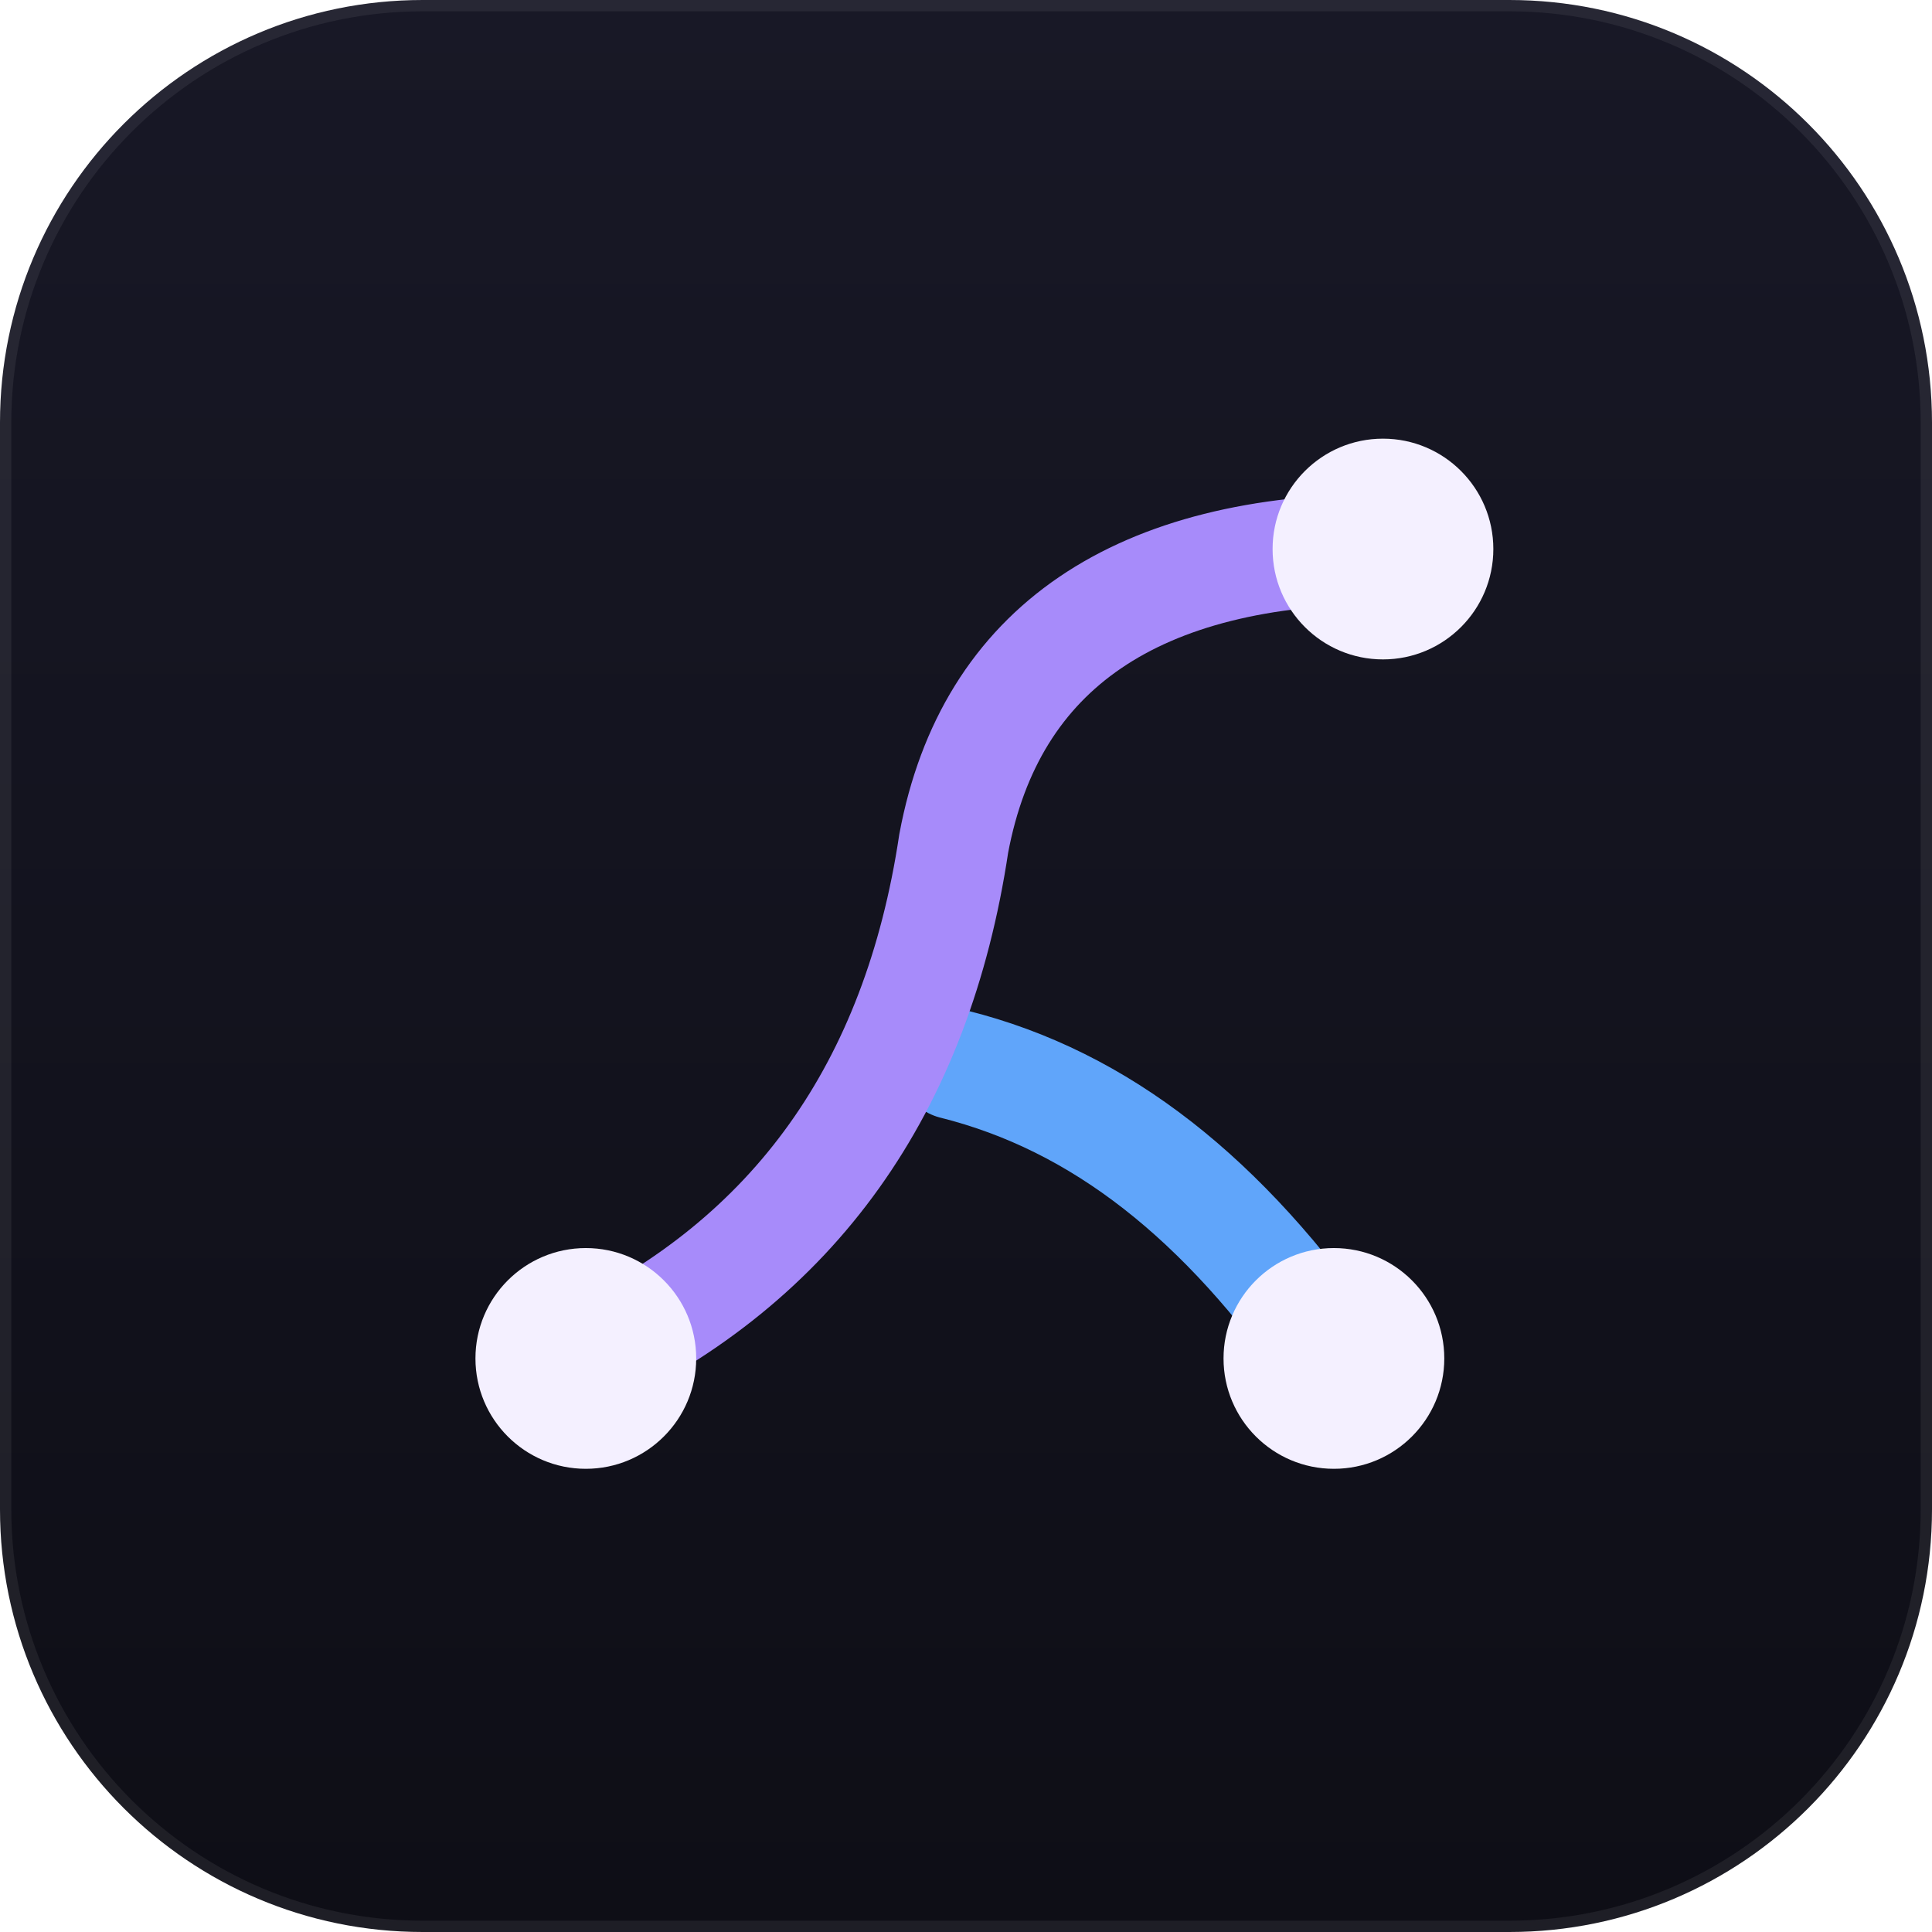
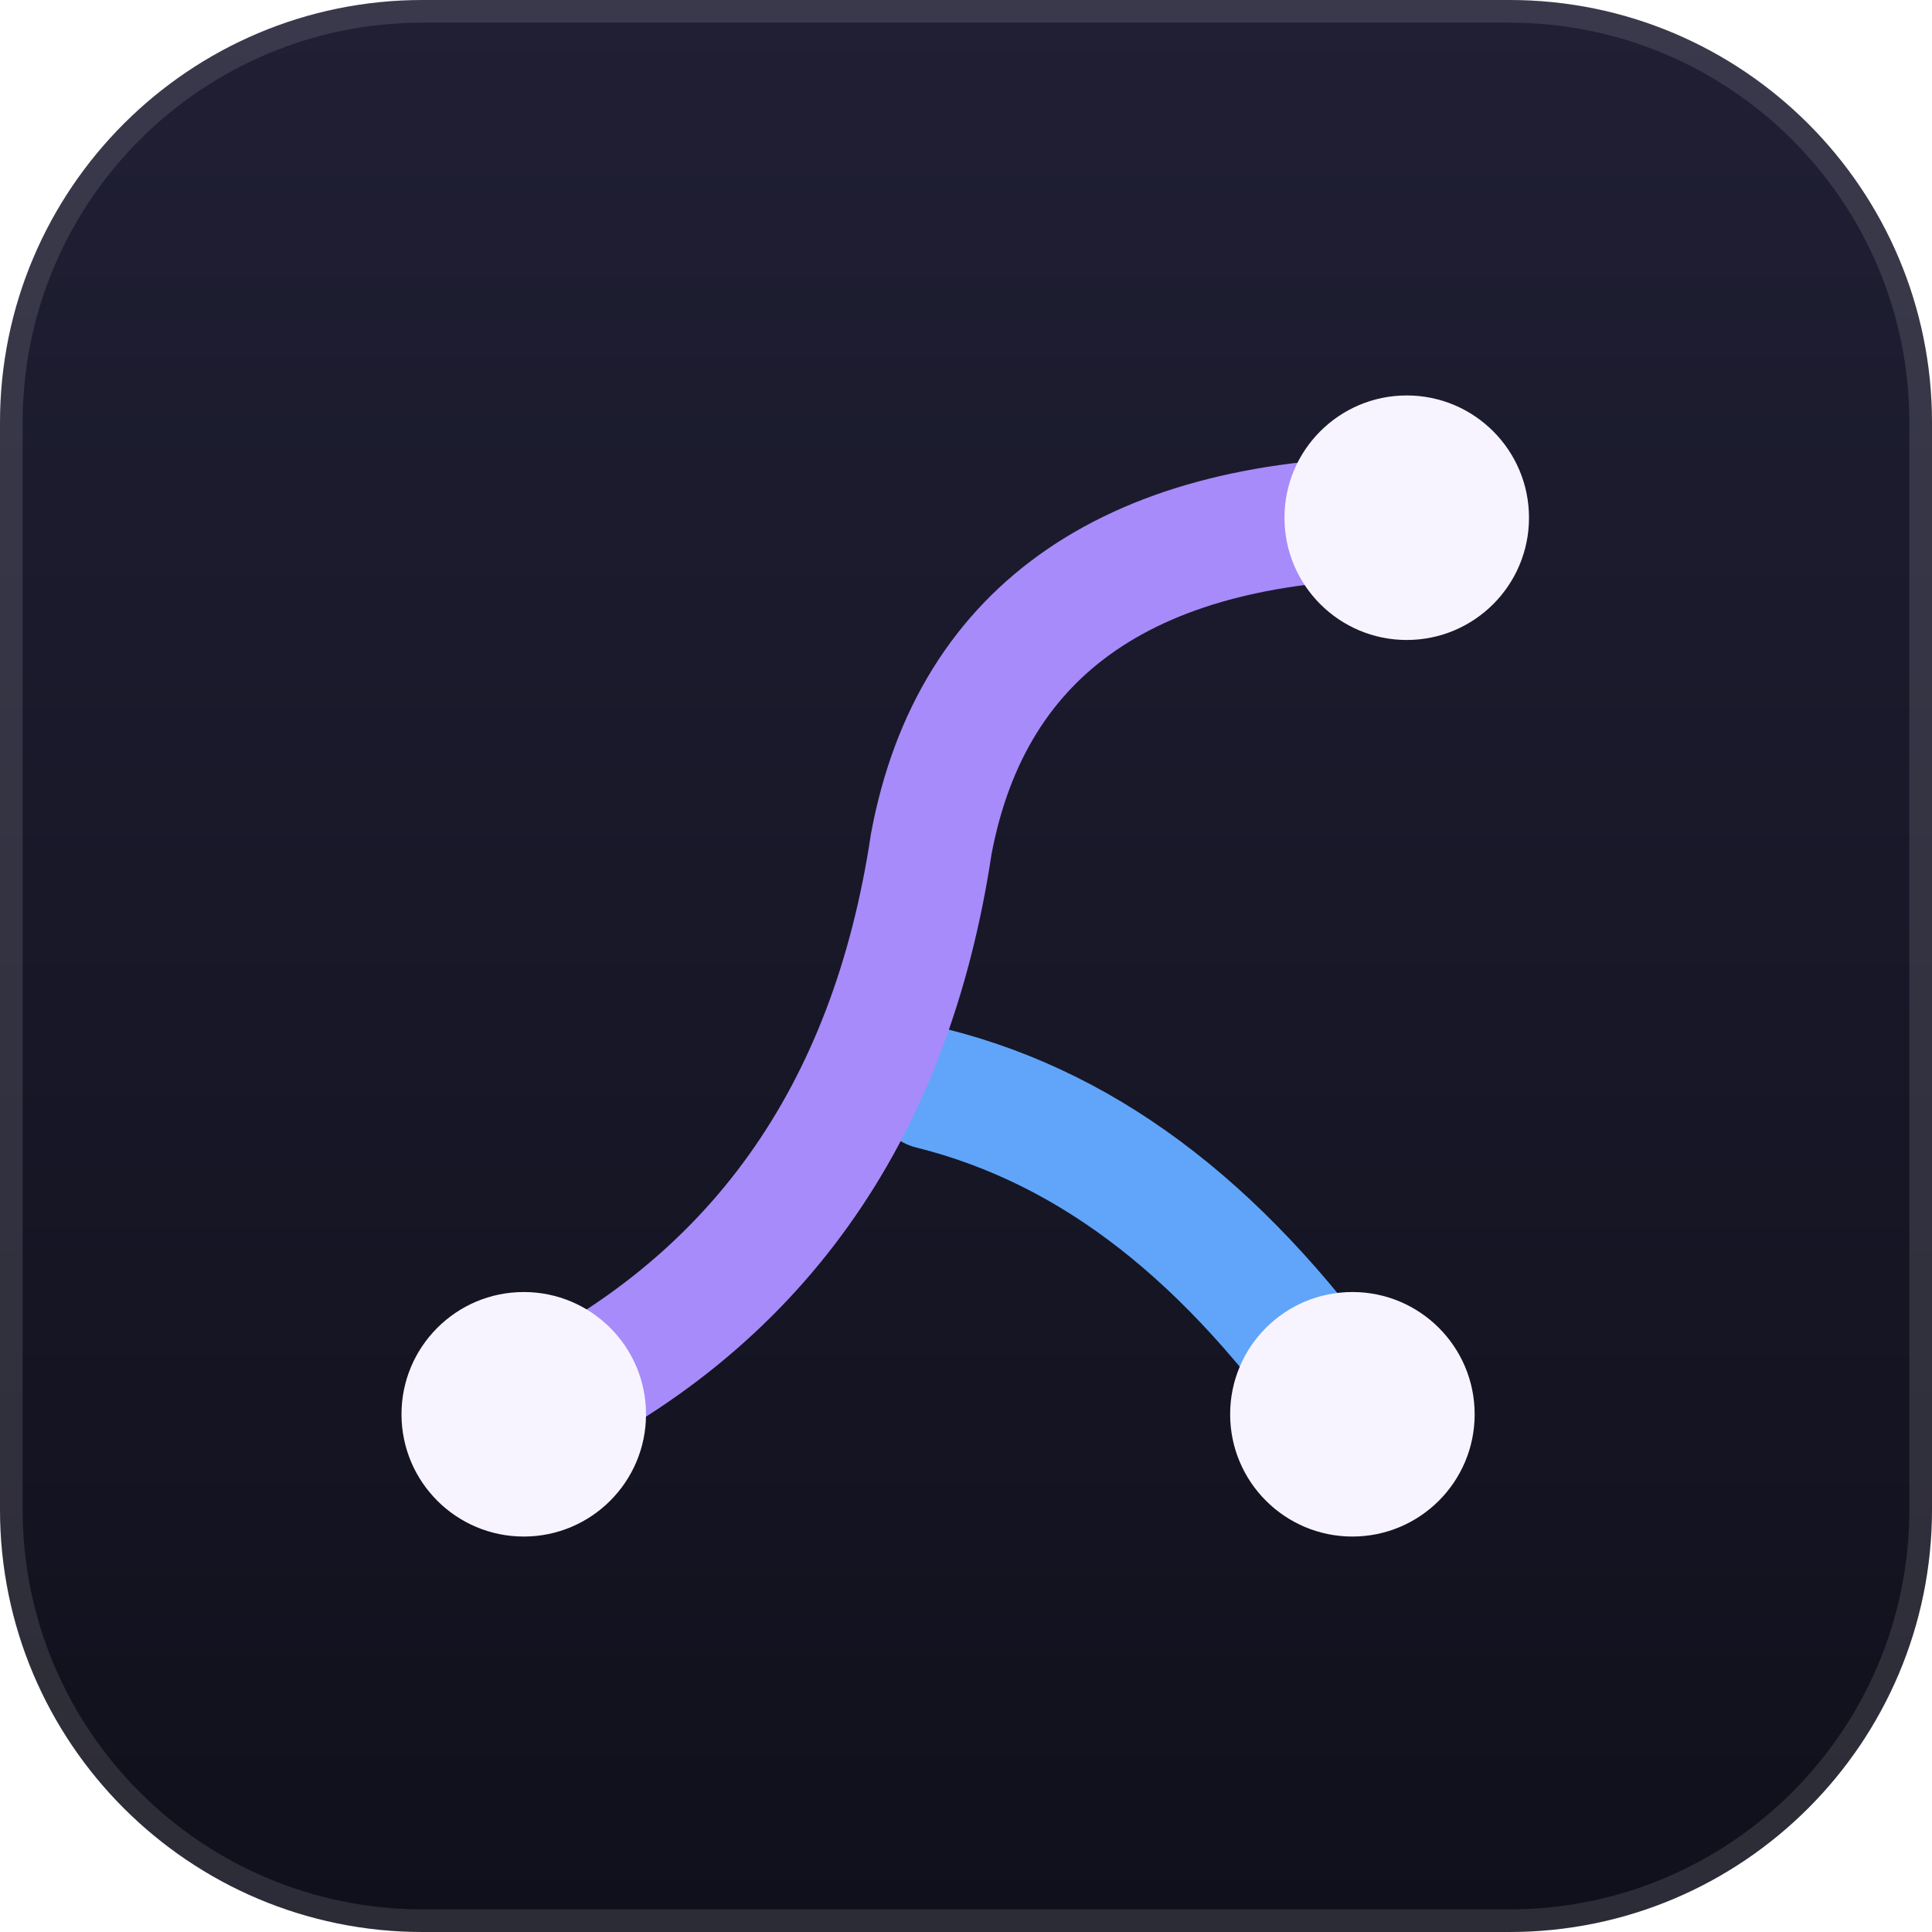
<svg xmlns="http://www.w3.org/2000/svg" viewBox="0 0 128 128">
  <defs>
    <linearGradient id="bg" x1="0" y1="0" x2="0" y2="1">
-       <stop offset="0%" stop-color="#181826" />
-       <stop offset="100%" stop-color="#0e0e16" />
+       <stop offset="0%" stop-color="#201f34" />
+       <stop offset="100%" stop-color="#10101c" />
    </linearGradient>
  </defs>
  <rect width="128" height="128" rx="28" fill="url(#bg)" />
-   <rect width="128" height="128" rx="28" fill="none" stroke="rgba(255,255,255,0.07)" stroke-width="1.5" />
-   <g transform="translate(12 12) scale(0.8125)">
+   <rect x="0.75" y="0.75" width="126.5" height="126.5" rx="27.25" fill="none" stroke="rgba(255,255,255,0.12)" stroke-width="1.5" />
+   <g transform="translate(5 7.3) scale(0.9)">
    <path d="M63 72c12 3 22 11 31 24" fill="none" stroke="#60a5fa" stroke-width="9" stroke-linecap="round" />
    <path d="M33 96c17-8 27-22 30-42 3-16 15-24 35-24" fill="none" stroke="#a78bfa" stroke-width="9" stroke-linecap="round" />
-     <g fill="#f4f0ff">
+     <g fill="#f8f4ff">
      <circle cx="33" cy="96" r="9" />
      <circle cx="98" cy="30" r="9" />
      <circle cx="94" cy="96" r="9" />
    </g>
  </g>
</svg>
